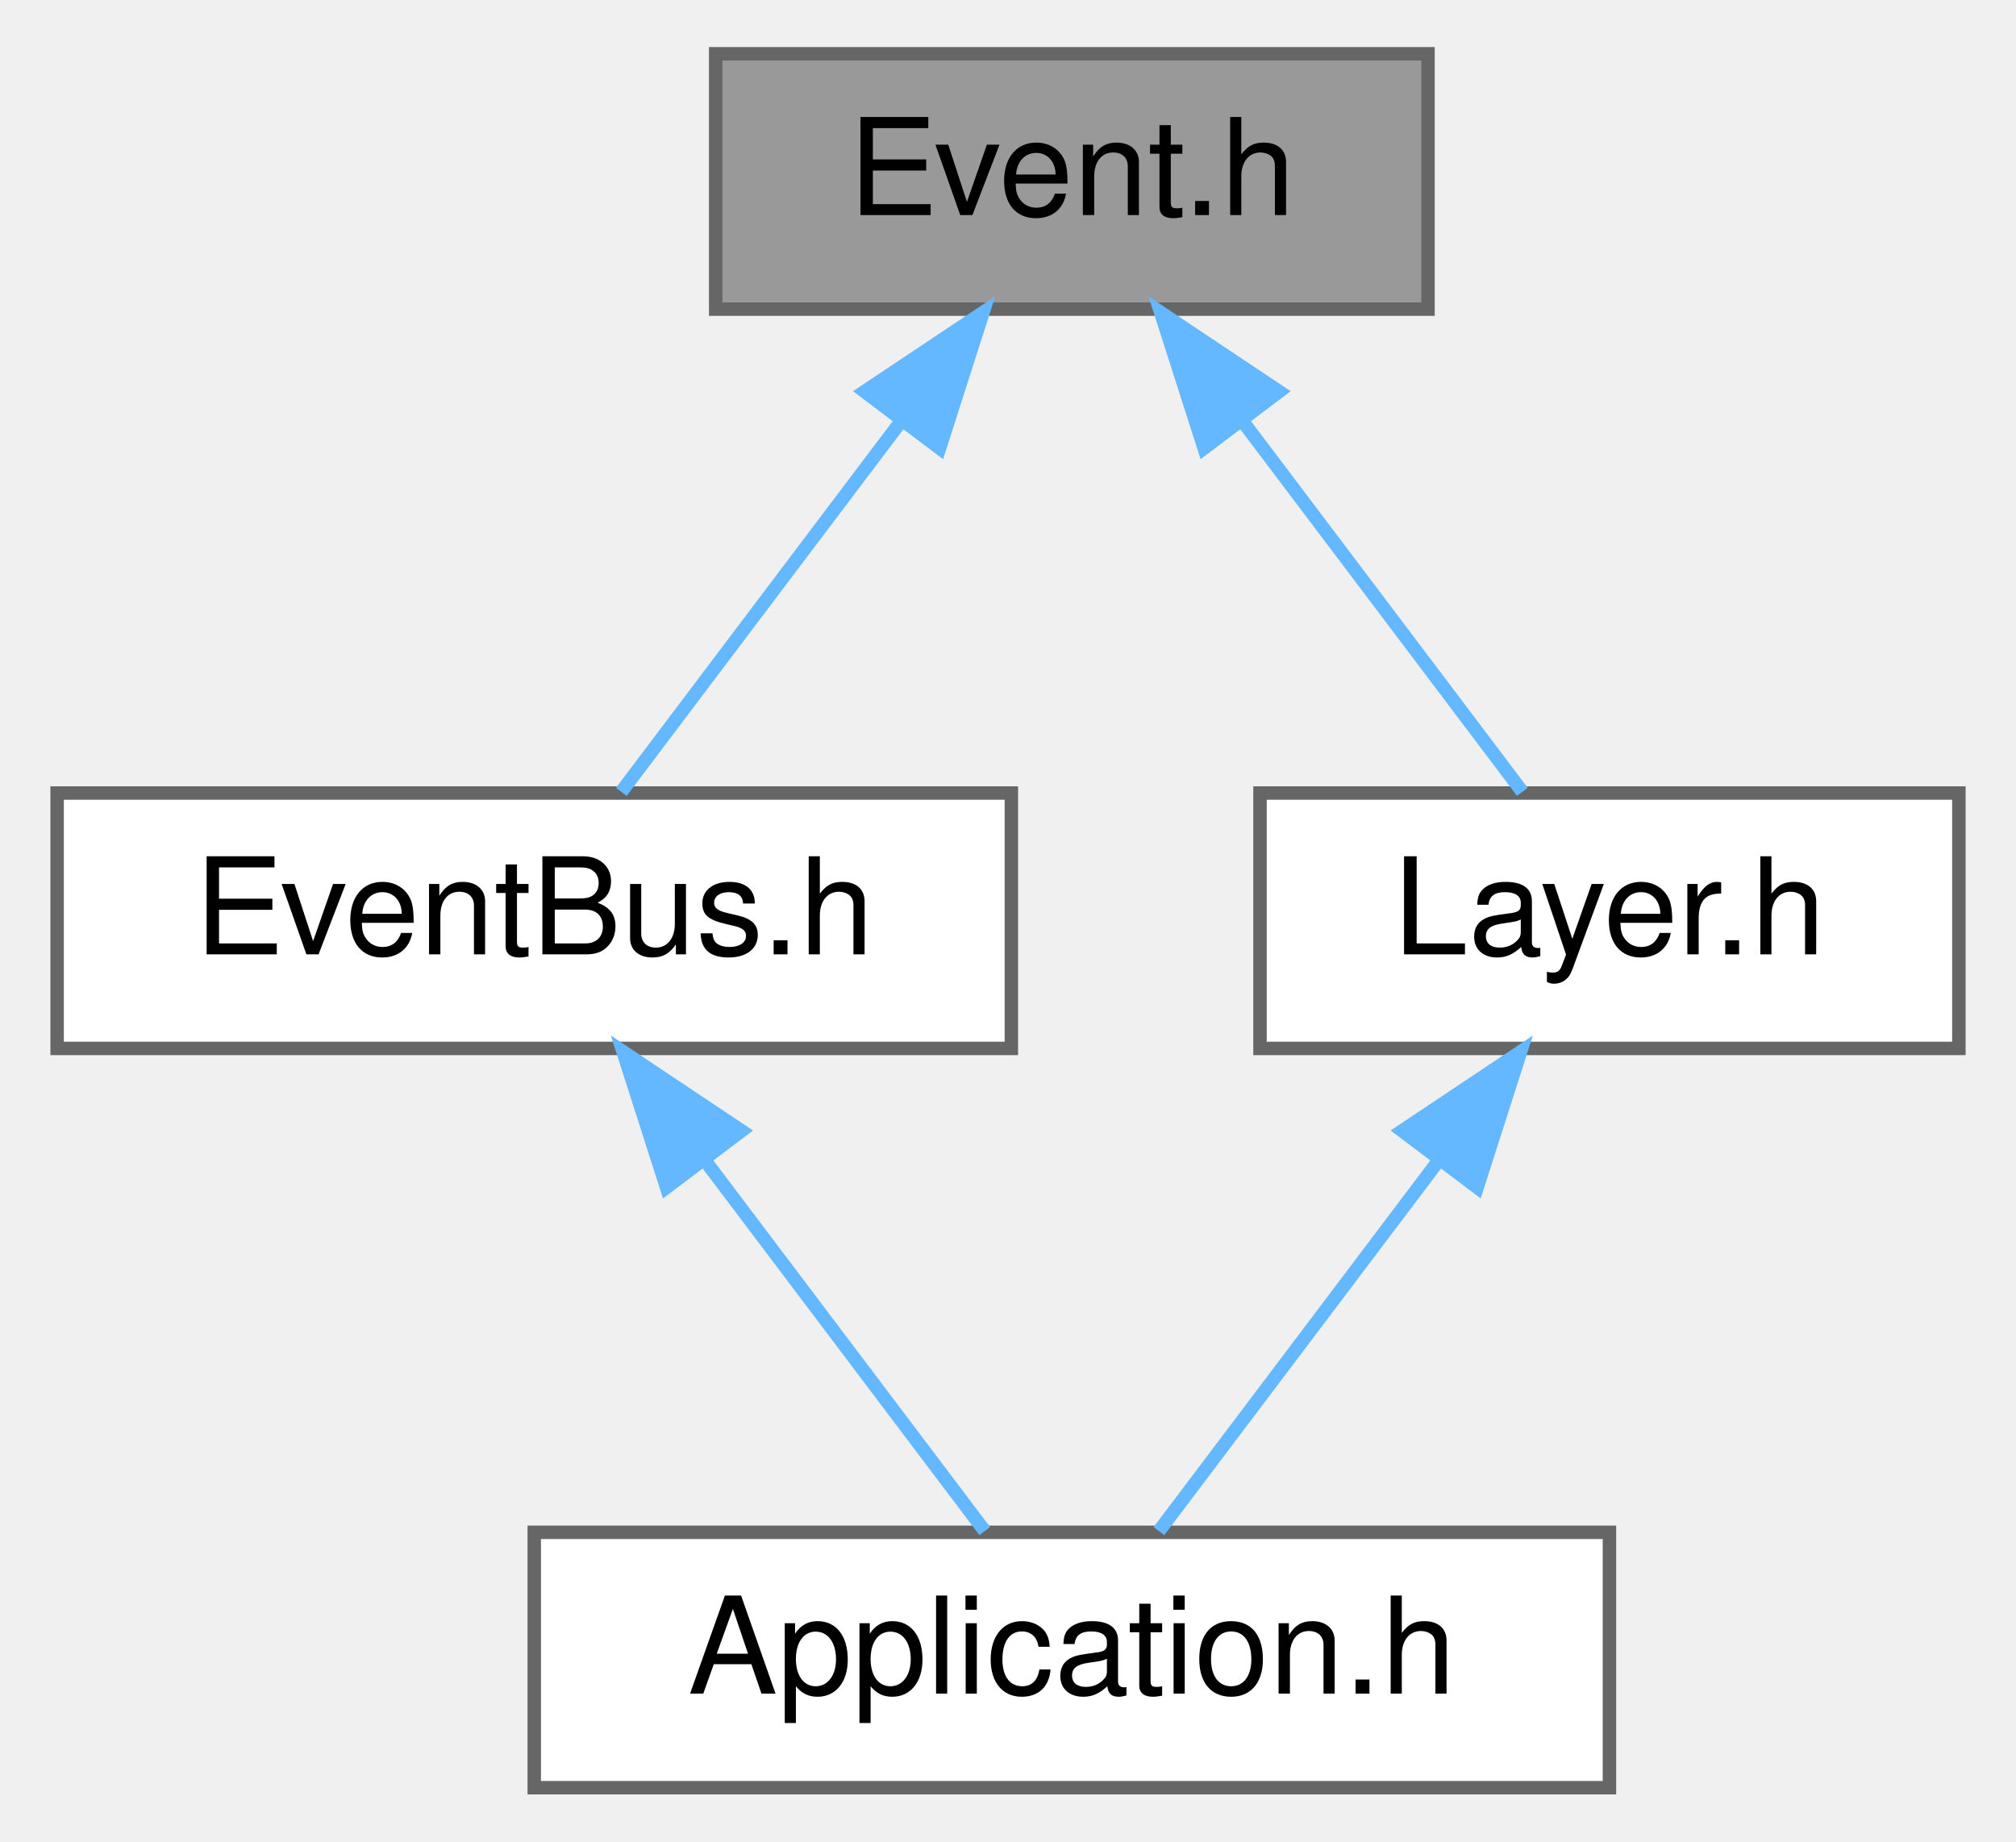
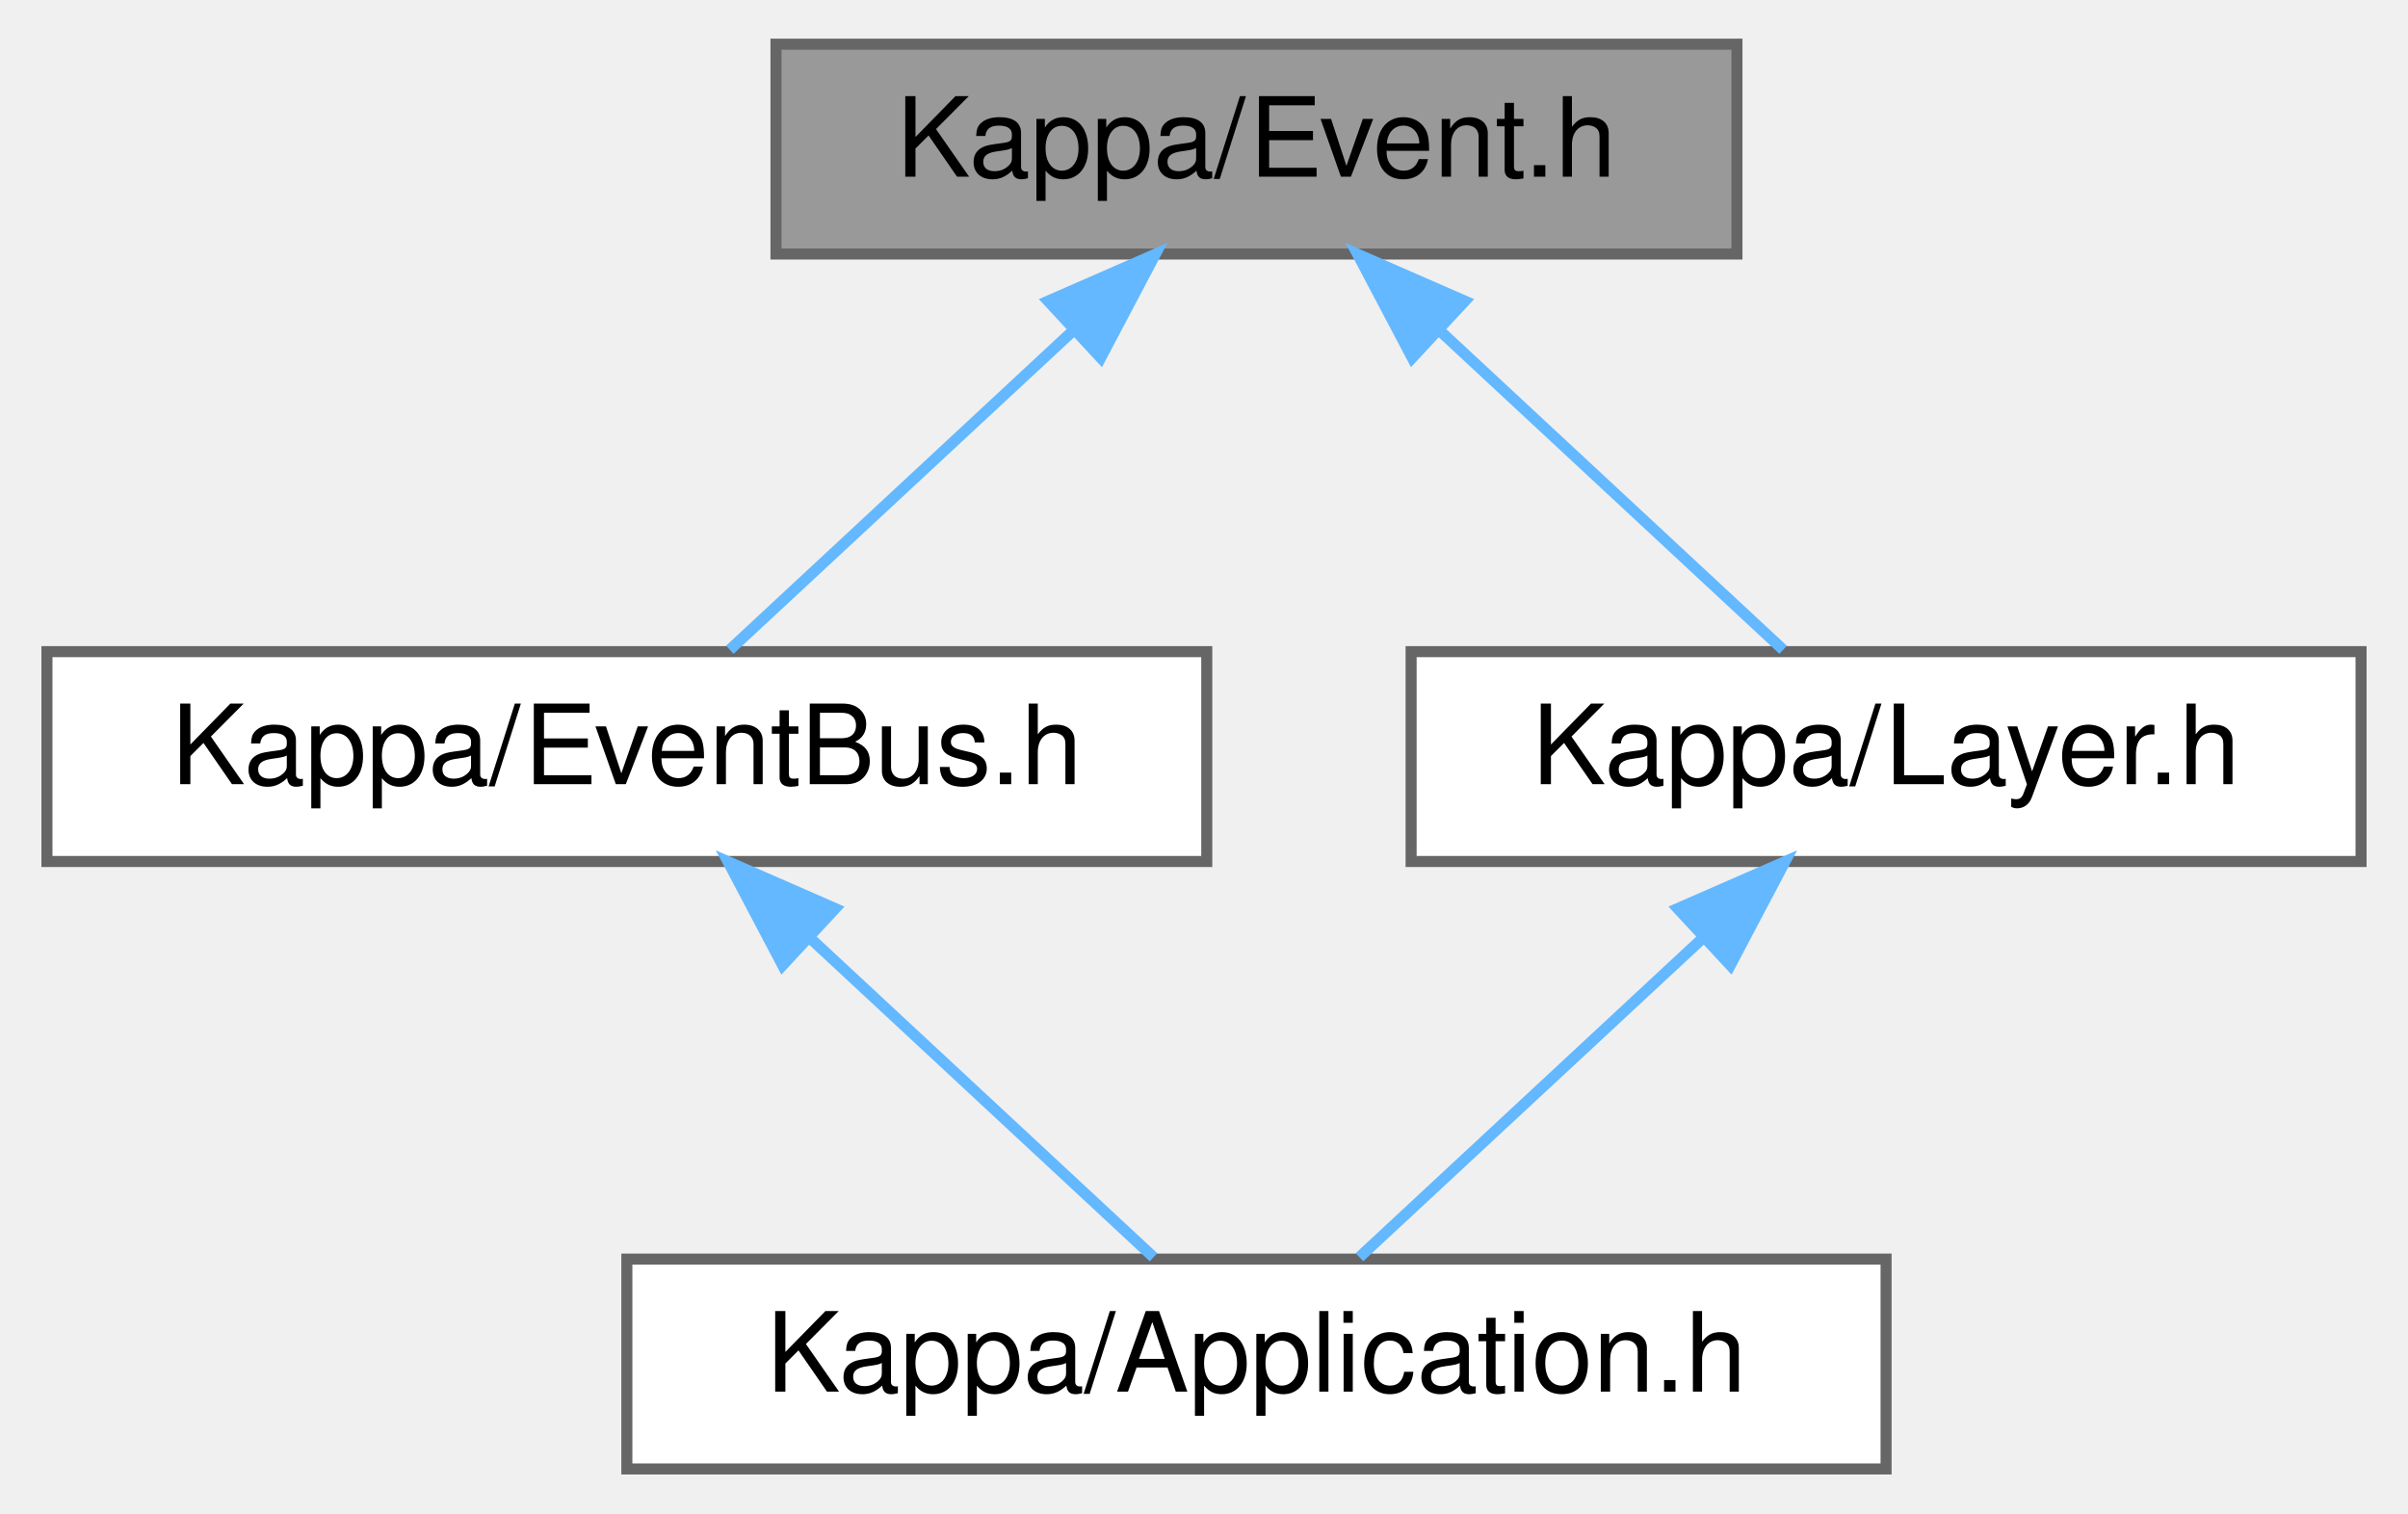
- <svg xmlns="http://www.w3.org/2000/svg" xmlns:xlink="http://www.w3.org/1999/xlink" width="150pt" height="137pt" viewBox="0.00 0.00 149.50 137.00">
+ <svg xmlns="http://www.w3.org/2000/svg" xmlns:xlink="http://www.w3.org/1999/xlink" width="218pt" height="137pt" viewBox="0.00 0.00 217.50 137.00">
  <g id="graph0" class="graph" transform="scale(1 1) rotate(0) translate(4 133)">
    <g id="Node000001" class="node">
      <g id="a_Node000001">
        <a xlink:title=" ">
-           <polygon fill="#999999" stroke="#666666" points="102,-129 49,-129 49,-110 102,-110 102,-129" />
-           <text text-anchor="middle" x="75.5" y="-117" font-family="Helvetica,sans-Serif" font-size="10.00">Event.h</text>
+           <polygon fill="#999999" stroke="#666666" points="153,-129 66,-129 66,-110 153,-110 153,-129" />
+           <text text-anchor="middle" x="109.5" y="-117" font-family="Helvetica,sans-Serif" font-size="10.00">Kappa/Event.h</text>
        </a>
      </g>
    </g>
    <g id="Node000002" class="node">
      <g id="a_Node000002">
        <a xlink:href="EventBus_8h.html" target="_top" xlink:title=" ">
-           <polygon fill="white" stroke="#666666" points="71,-74 0,-74 0,-55 71,-55 71,-74" />
-           <text text-anchor="middle" x="35.5" y="-62" font-family="Helvetica,sans-Serif" font-size="10.00">EventBus.h</text>
+           <polygon fill="white" stroke="#666666" points="105,-74 0,-74 0,-55 105,-55 105,-74" />
+           <text text-anchor="middle" x="52.5" y="-62" font-family="Helvetica,sans-Serif" font-size="10.00">Kappa/EventBus.h</text>
        </a>
      </g>
    </g>
    <g id="edge1_Node000001_Node000002" class="edge">
      <g id="a_edge1_Node000001_Node000002">
        <a xlink:title=" ">
-           <path fill="none" stroke="#63b8ff" d="M62.8,-101.67C55.87,-92.5 47.59,-81.52 41.98,-74.09" />
-           <polygon fill="#63b8ff" stroke="#63b8ff" points="60.08,-103.87 68.89,-109.75 65.66,-99.66 60.08,-103.87" />
+           <path fill="none" stroke="#63b8ff" d="M92.88,-103.04C82.77,-93.64 70.22,-81.98 61.82,-74.17" />
+           <polygon fill="#63b8ff" stroke="#63b8ff" points="90.64,-105.74 100.34,-109.98 95.4,-100.61 90.64,-105.74" />
        </a>
      </g>
    </g>
    <g id="Node000004" class="node">
      <g id="a_Node000004">
        <a xlink:href="Layer_8h.html" target="_top" xlink:title=" ">
-           <polygon fill="white" stroke="#666666" points="141.5,-74 89.5,-74 89.5,-55 141.5,-55 141.5,-74" />
-           <text text-anchor="middle" x="115.5" y="-62" font-family="Helvetica,sans-Serif" font-size="10.00">Layer.h</text>
+           <polygon fill="white" stroke="#666666" points="209.5,-74 123.5,-74 123.5,-55 209.5,-55 209.5,-74" />
+           <text text-anchor="middle" x="166.5" y="-62" font-family="Helvetica,sans-Serif" font-size="10.00">Kappa/Layer.h</text>
        </a>
      </g>
    </g>
    <g id="edge3_Node000001_Node000004" class="edge">
      <g id="a_edge3_Node000001_Node000004">
        <a xlink:title=" ">
-           <path fill="none" stroke="#63b8ff" d="M88.2,-101.67C95.13,-92.5 103.41,-81.52 109.02,-74.09" />
-           <polygon fill="#63b8ff" stroke="#63b8ff" points="85.34,-99.66 82.11,-109.75 90.92,-103.87 85.34,-99.66" />
+           <path fill="none" stroke="#63b8ff" d="M126.12,-103.04C136.23,-93.64 148.78,-81.98 157.18,-74.17" />
+           <polygon fill="#63b8ff" stroke="#63b8ff" points="123.6,-100.61 118.66,-109.98 128.36,-105.74 123.6,-100.61" />
        </a>
      </g>
    </g>
    <g id="Node000003" class="node">
      <g id="a_Node000003">
        <a xlink:href="Application_8h.html" target="_top" xlink:title=" ">
-           <polygon fill="white" stroke="#666666" points="115.5,-19 35.5,-19 35.5,0 115.5,0 115.5,-19" />
-           <text text-anchor="middle" x="75.5" y="-7" font-family="Helvetica,sans-Serif" font-size="10.00">Application.h</text>
+           <polygon fill="white" stroke="#666666" points="166.5,-19 52.5,-19 52.5,0 166.5,0 166.5,-19" />
+           <text text-anchor="middle" x="109.5" y="-7" font-family="Helvetica,sans-Serif" font-size="10.00">Kappa/Application.h</text>
        </a>
      </g>
    </g>
    <g id="edge2_Node000002_Node000003" class="edge">
      <g id="a_edge2_Node000002_Node000003">
        <a xlink:title=" ">
-           <path fill="none" stroke="#63b8ff" d="M48.2,-46.67C55.13,-37.5 63.41,-26.52 69.02,-19.09" />
-           <polygon fill="#63b8ff" stroke="#63b8ff" points="45.34,-44.66 42.11,-54.75 50.92,-48.87 45.34,-44.66" />
+           <path fill="none" stroke="#63b8ff" d="M69.12,-48.04C79.23,-38.64 91.78,-26.98 100.18,-19.17" />
+           <polygon fill="#63b8ff" stroke="#63b8ff" points="66.6,-45.61 61.66,-54.98 71.36,-50.74 66.6,-45.61" />
        </a>
      </g>
    </g>
    <g id="edge4_Node000004_Node000003" class="edge">
      <g id="a_edge4_Node000004_Node000003">
        <a xlink:title=" ">
-           <path fill="none" stroke="#63b8ff" d="M102.8,-46.67C95.87,-37.5 87.59,-26.52 81.98,-19.09" />
-           <polygon fill="#63b8ff" stroke="#63b8ff" points="100.08,-48.87 108.89,-54.75 105.66,-44.66 100.08,-48.87" />
+           <path fill="none" stroke="#63b8ff" d="M149.88,-48.04C139.77,-38.64 127.22,-26.98 118.82,-19.17" />
+           <polygon fill="#63b8ff" stroke="#63b8ff" points="147.64,-50.74 157.34,-54.98 152.4,-45.61 147.64,-50.74" />
        </a>
      </g>
    </g>
  </g>
</svg>
